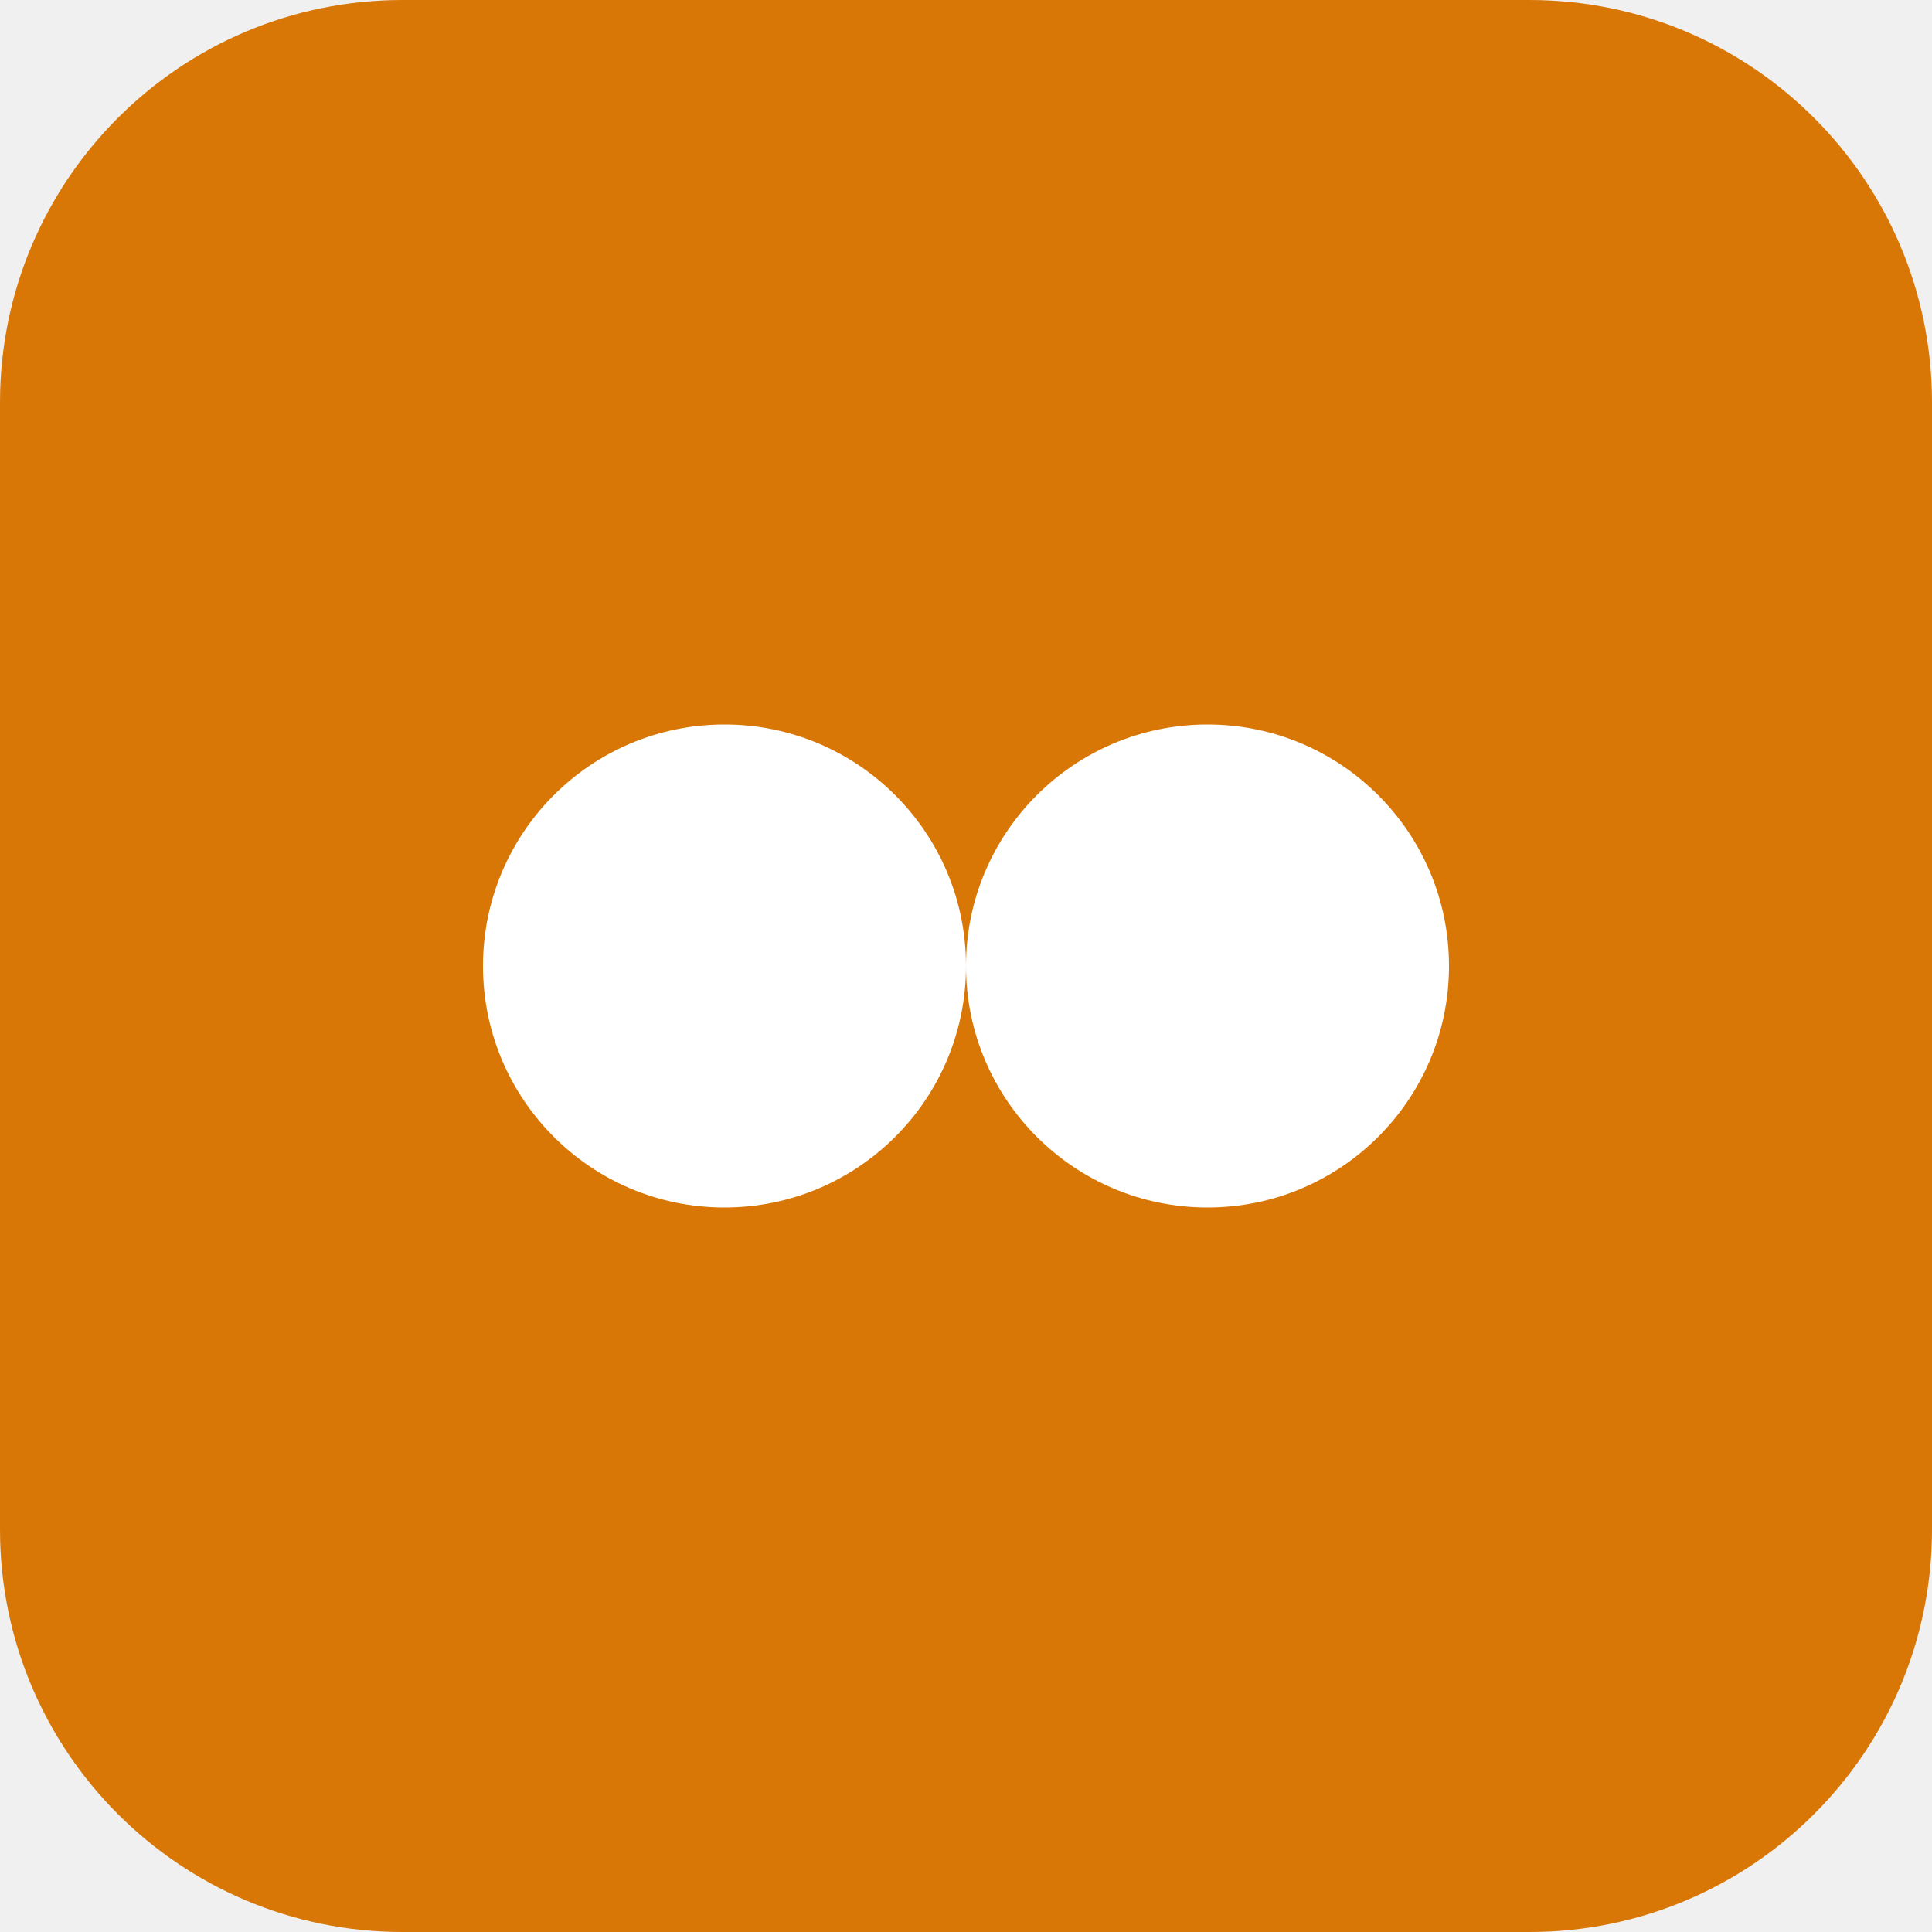
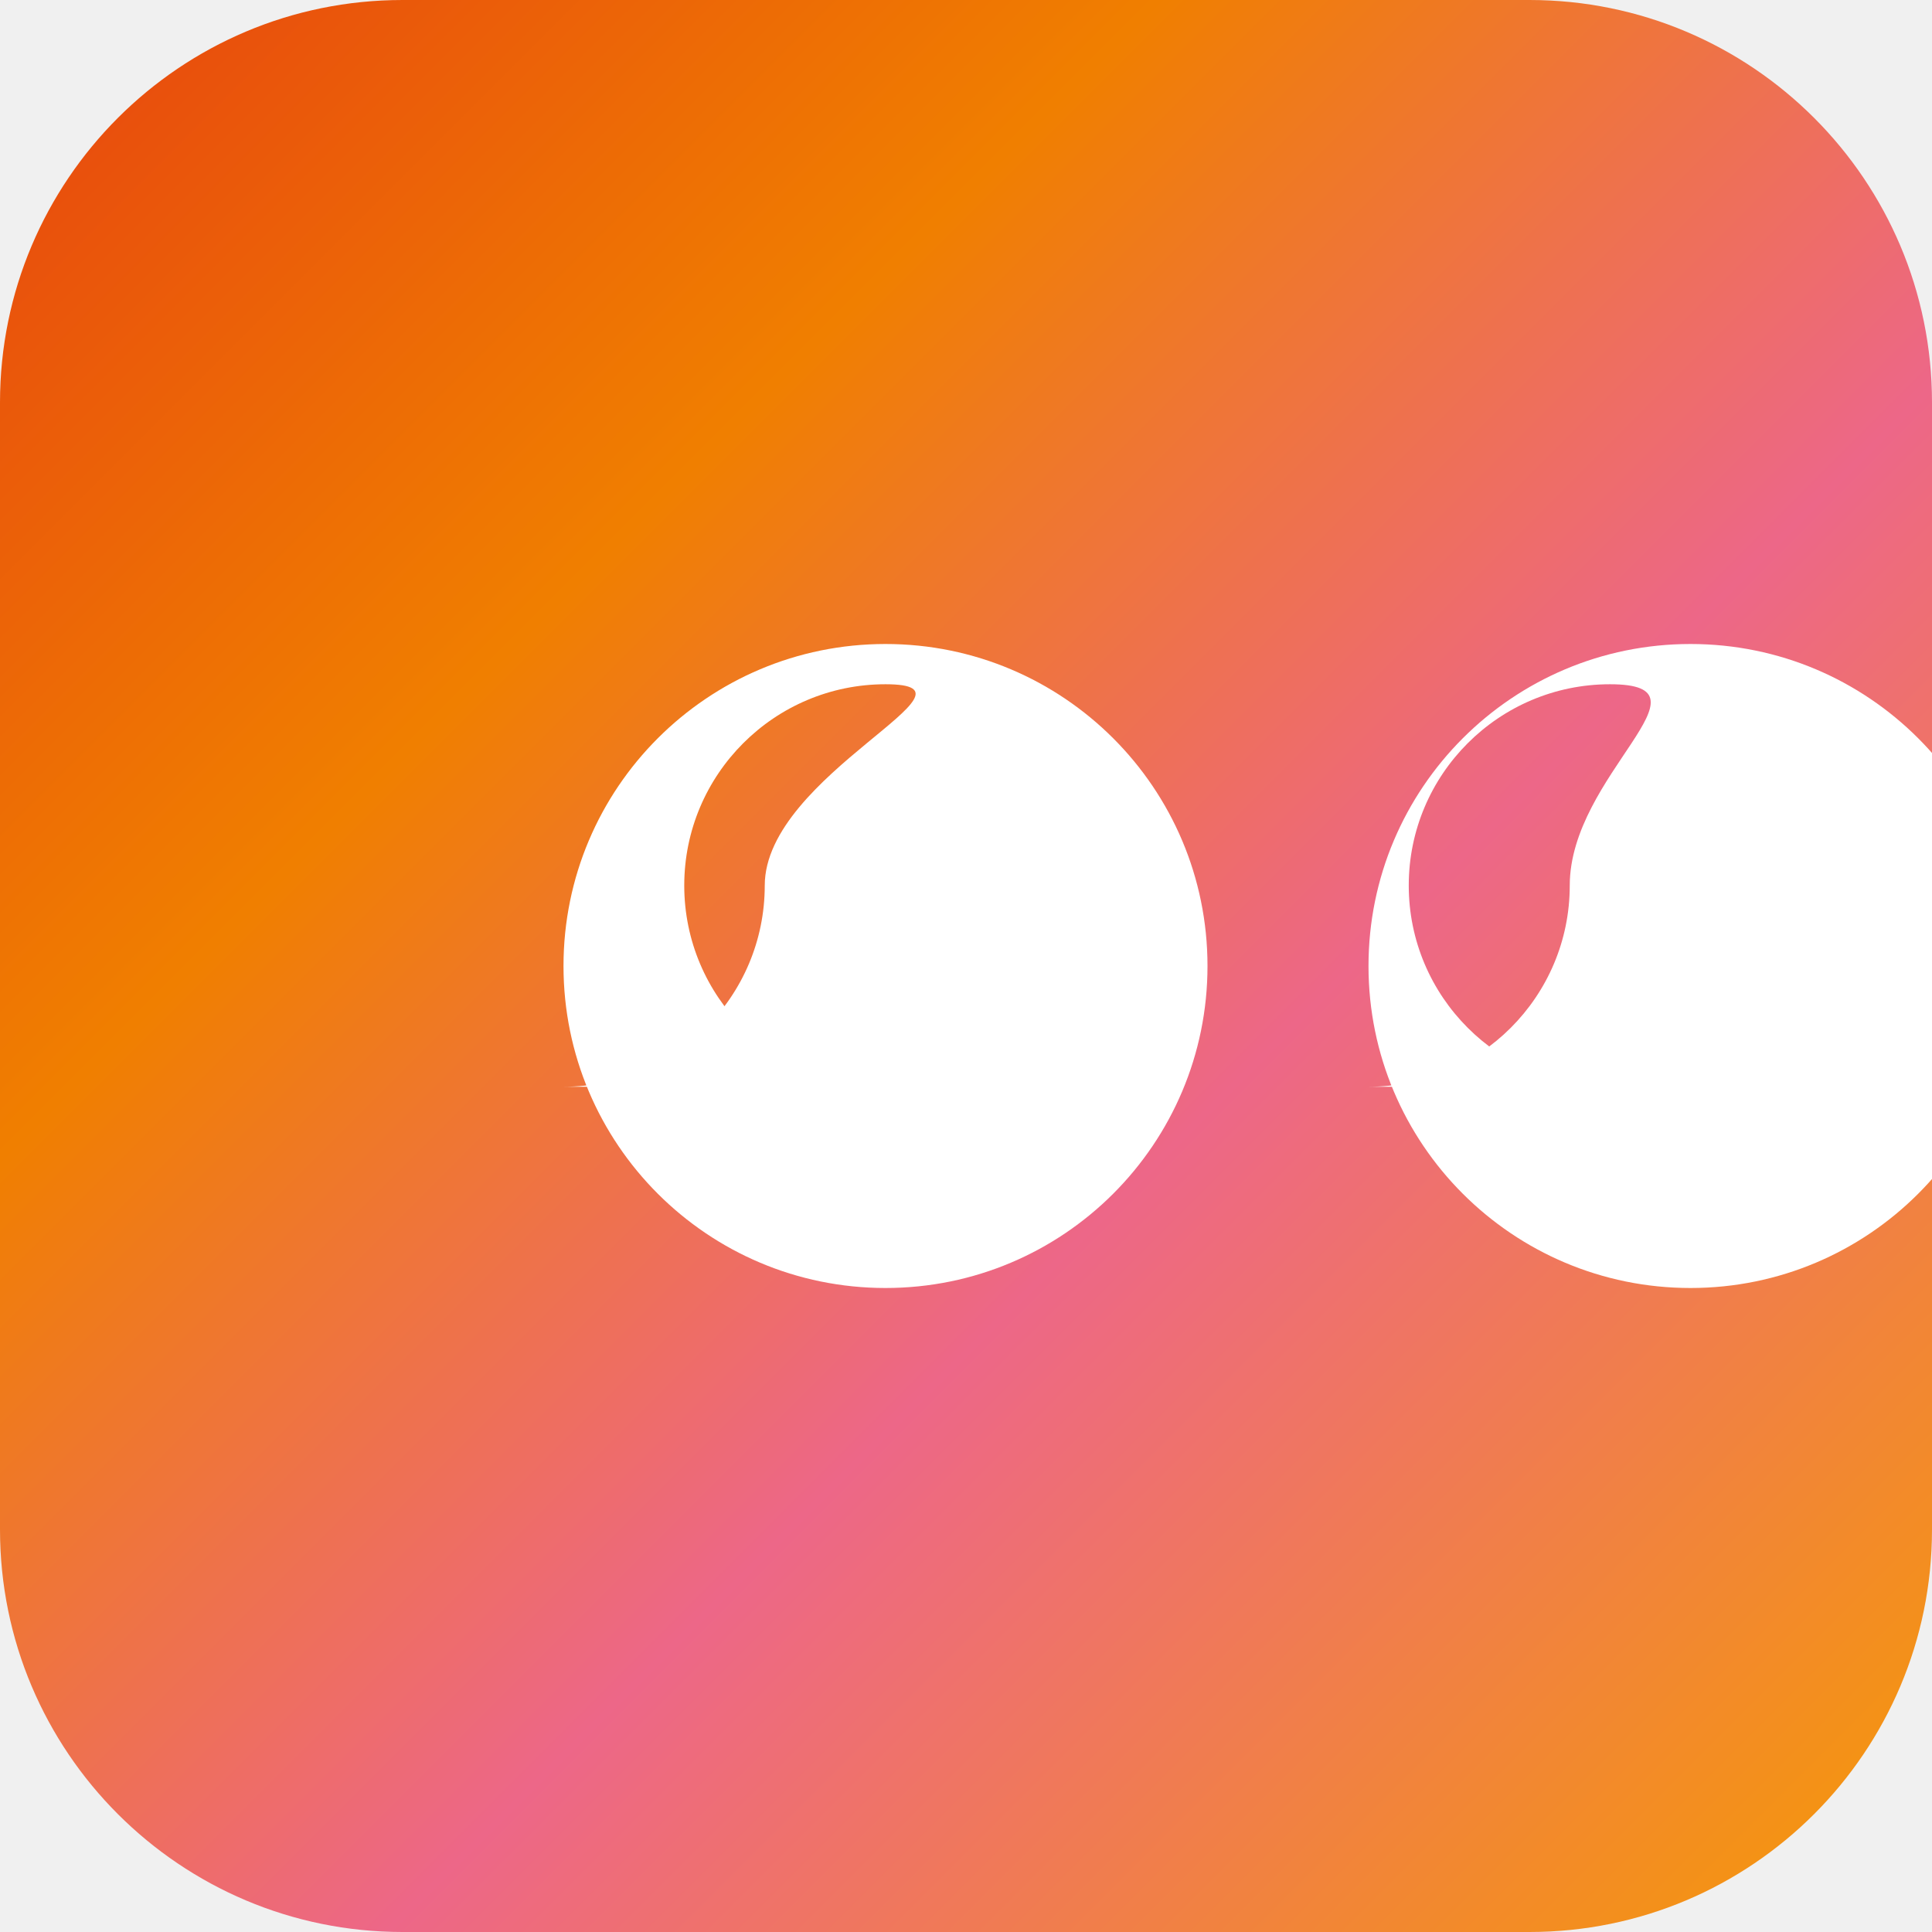
<svg xmlns="http://www.w3.org/2000/svg" viewBox="0 0 24 24" fill="none">
-   <rect width="24" height="24" rx="5" fill="#D97706" />
-   <circle cx="9" cy="12" r="3" fill="#FFFFFF" />
-   <circle cx="15" cy="12" r="3" fill="#FFFFFF" />
+   <rect width="24" height="24" rx="5" fill="url(#mixedbread-gradient)" />
+   <path d="M7 12c0-2.21 1.79-4 4-4s4 1.79 4 4-1.79 4-4 4-4-1.79-4-4zm0 1.5c1.38 0 2.5-1.12 2.5-2.5S12.38 8.5 11 8.5 8.5 9.62 8.5 11 9.62 13.5 11 13.5z" fill="white" />
+   <path d="M17 12c0-2.21 1.79-4 4-4s4 1.79 4 4-1.79 4-4 4-4-1.79-4-4zm0 1.5c1.38 0 2.5-1.12 2.5-2.5S21.38 8.5 20 8.5 17.5 9.62 17.5 11 18.62 13.5 20 13.5z" fill="white" />
+   <defs>
+     <linearGradient id="mixedbread-gradient" x1="0" y1="0" x2="24" y2="24" gradientUnits="userSpaceOnUse">
+       <stop offset="0%" stop-color="#E74410" />
+       <stop offset="30%" stop-color="#F07F00" />
+       <stop offset="60%" stop-color="#ED6788" />
+       <stop offset="100%" stop-color="#F59A00" />
+     </linearGradient>
+   </defs>
</svg>
